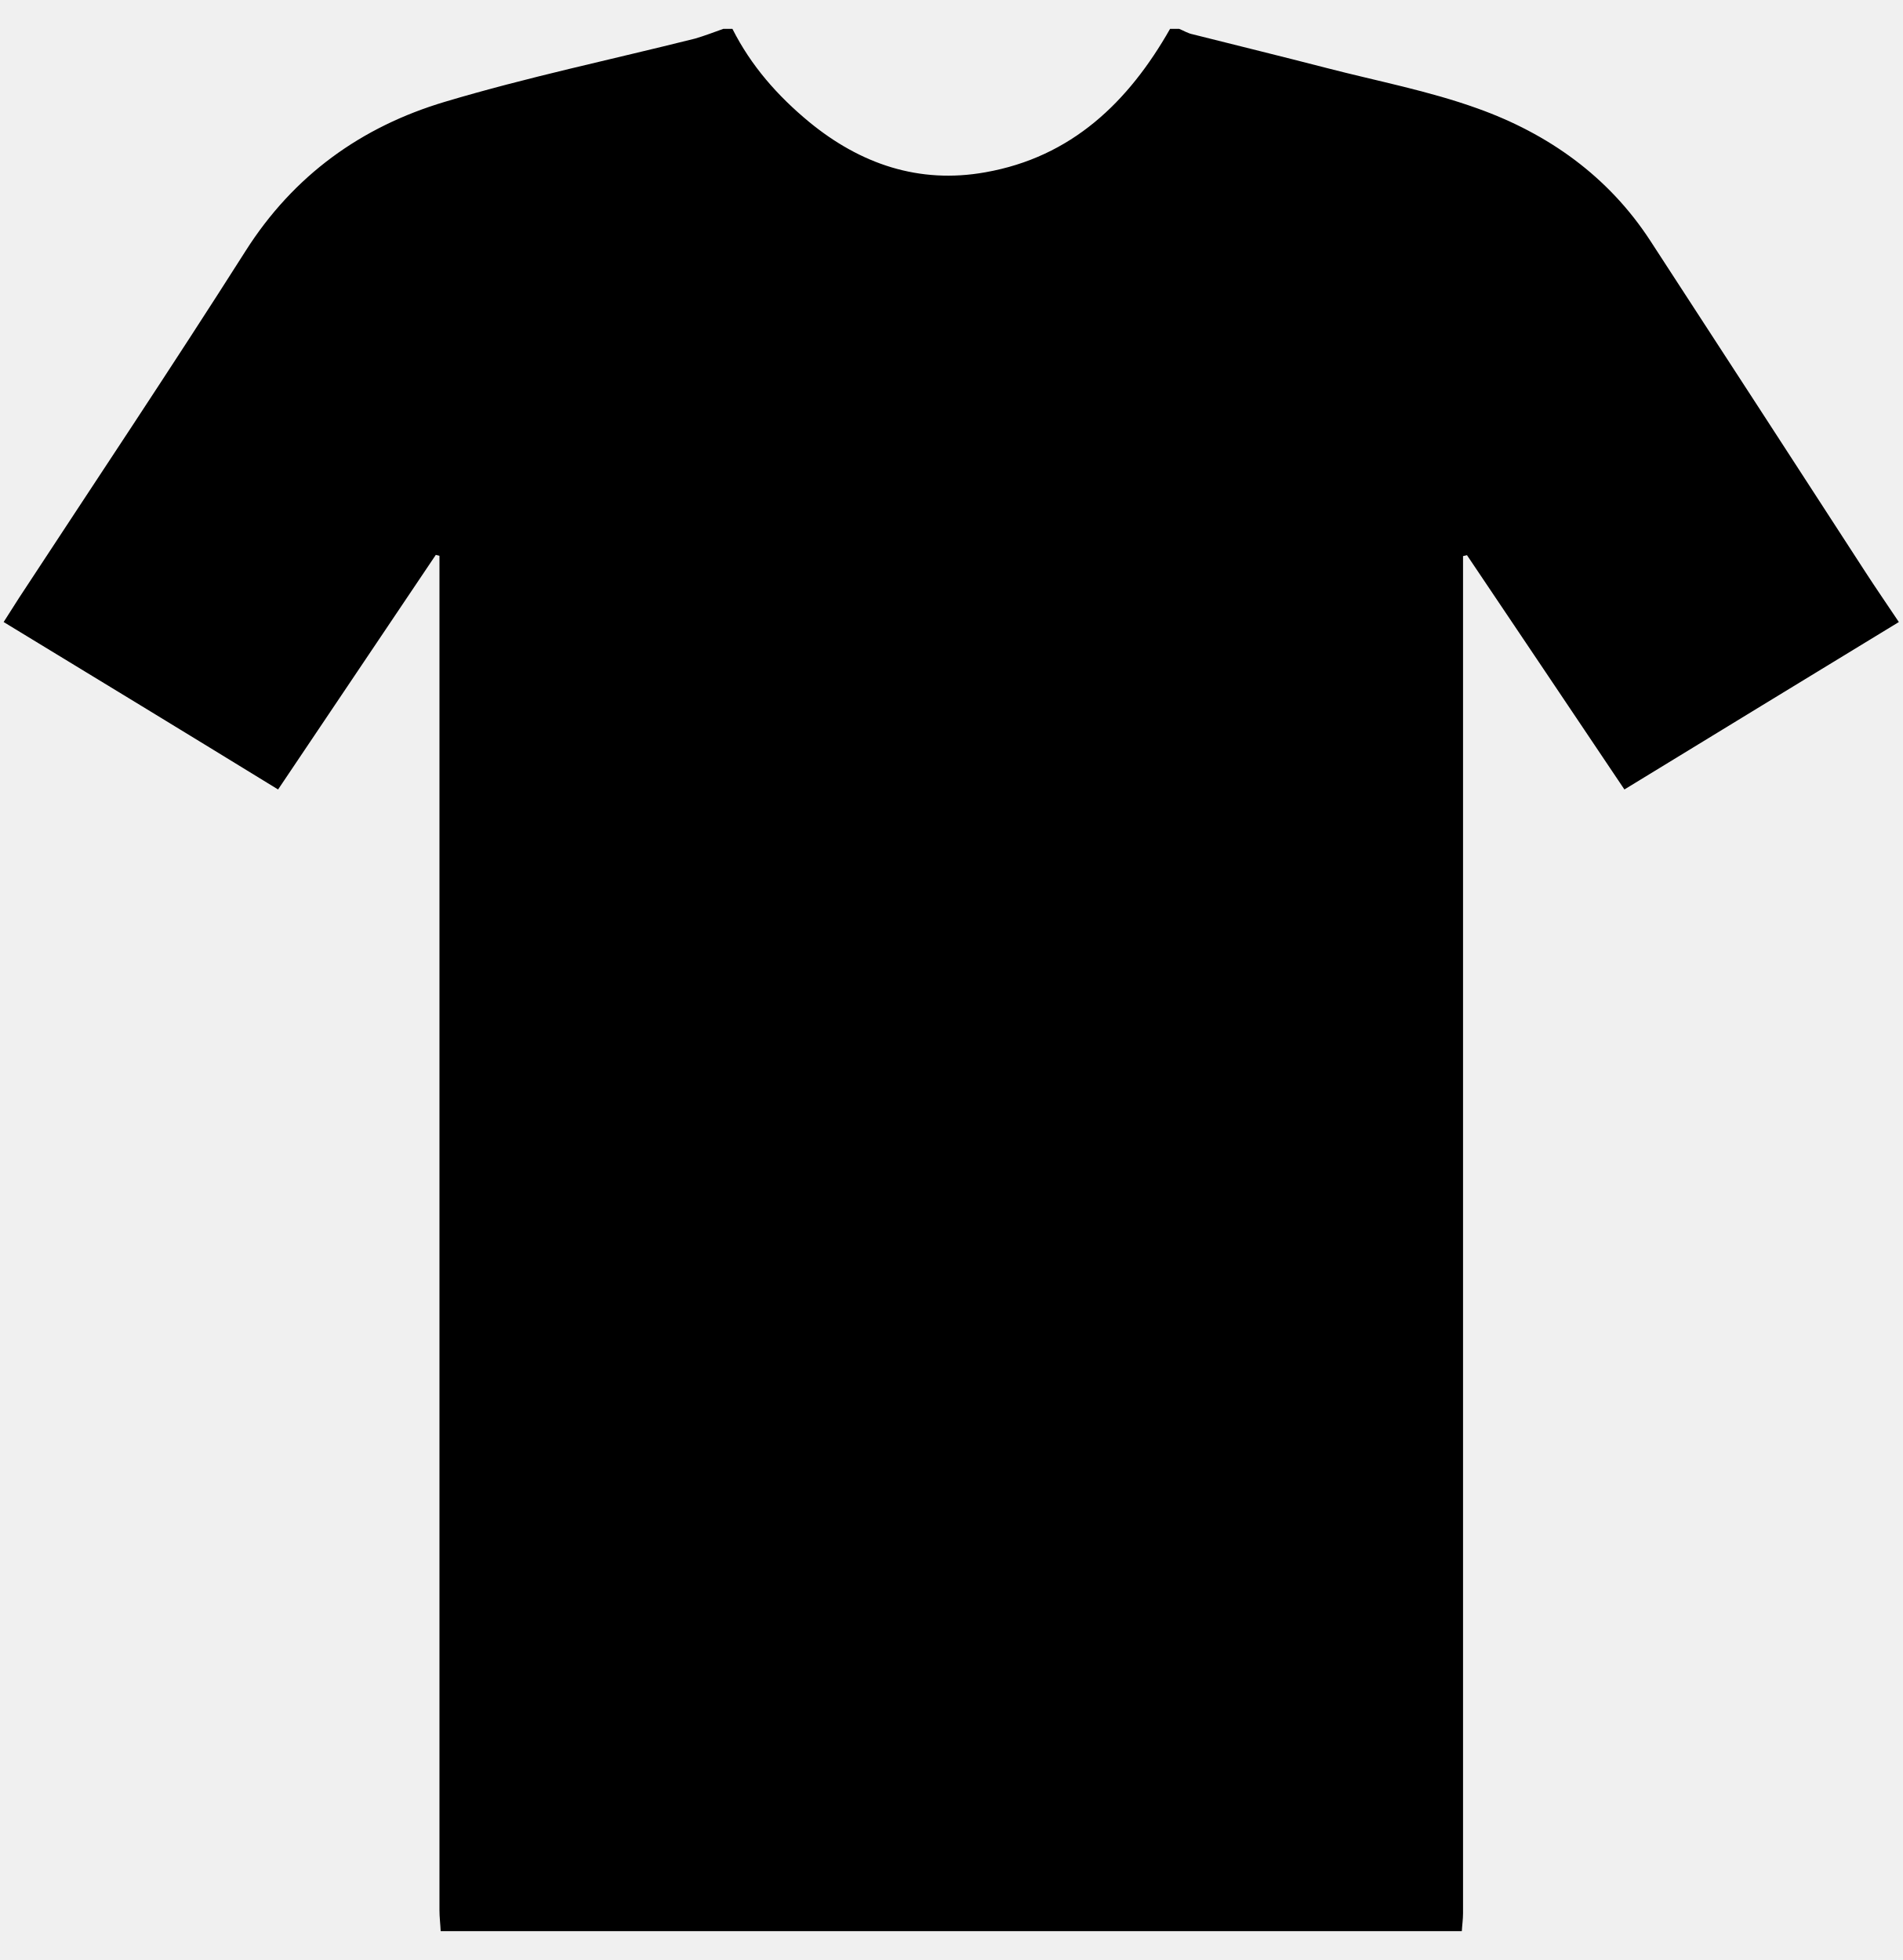
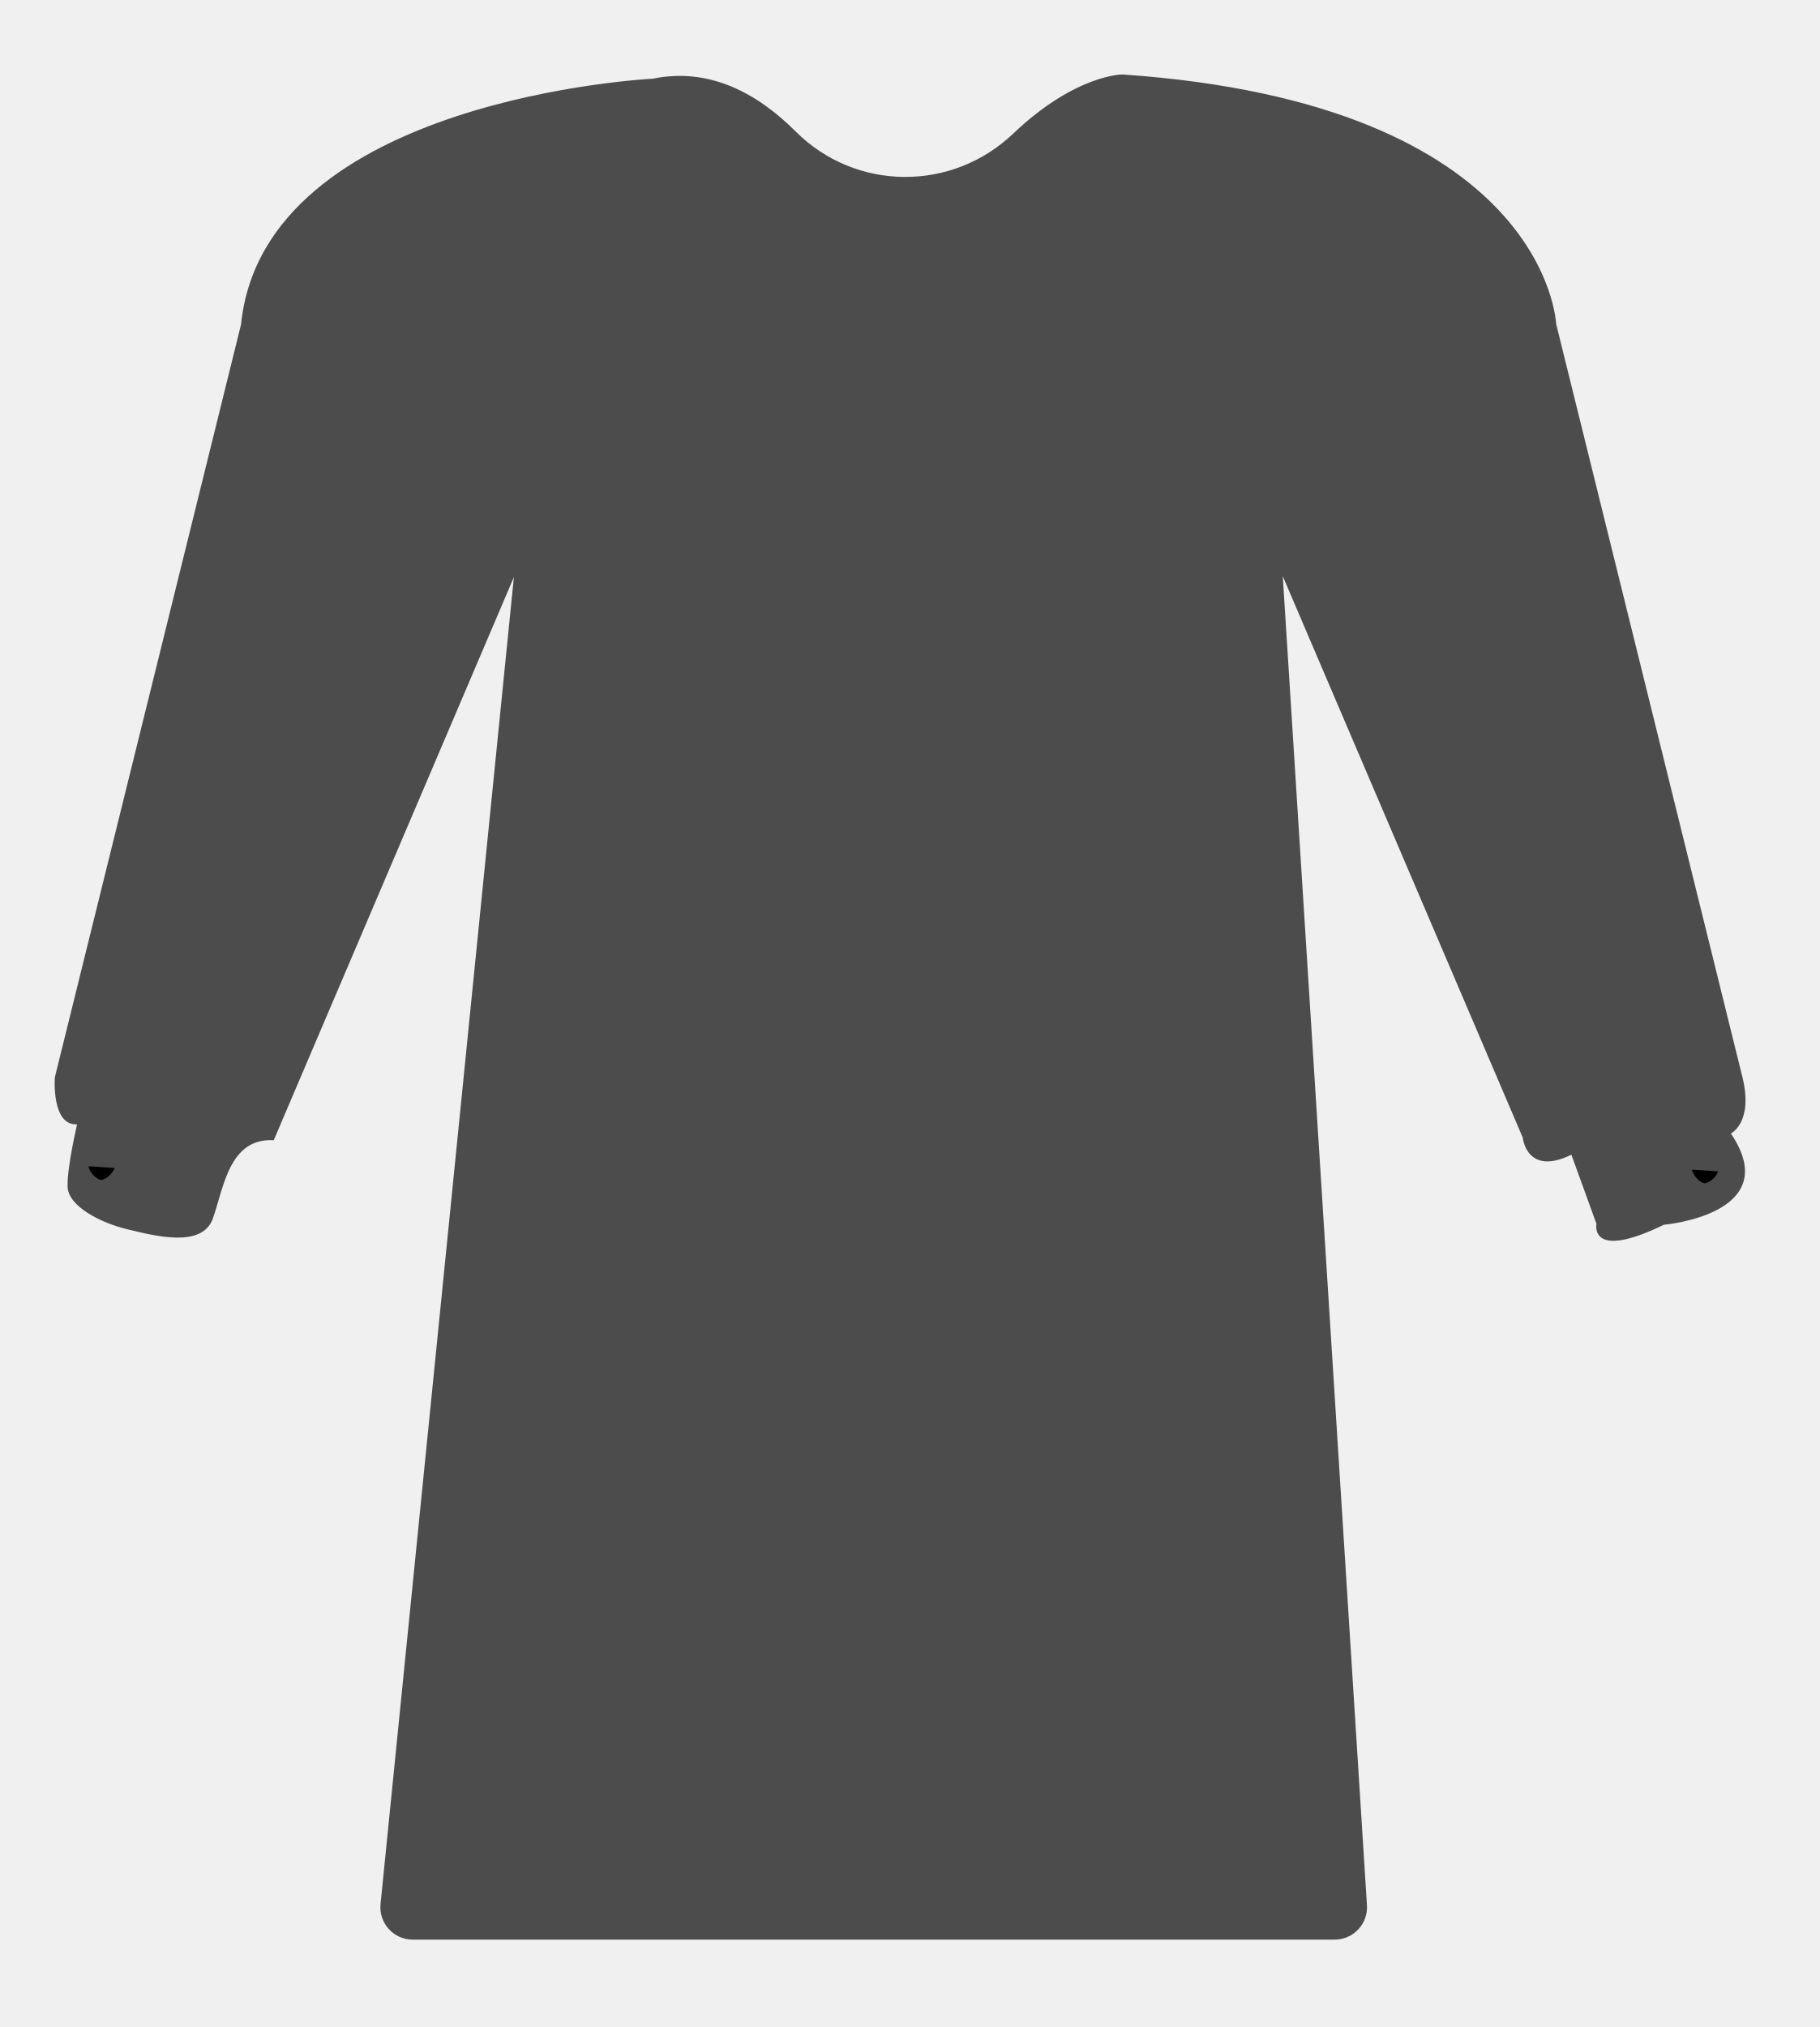
- <svg xmlns="http://www.w3.org/2000/svg" version="1.1" id="Layer_1" x="0px" y="0px" viewBox="0 0 626 645" style="enable-background:new 0 0 626 645;" xml:space="preserve">
-   <path d="M238,9.5c1,0,2,0,3,0c6.1,12.1,14.8,22,25.2,30.6c16.9,13.9,36.2,20.5,58,16.6c28.4-5,47.1-23.1,60.8-47.2c1,0,2,0,3,0  c1.5,0.6,2.9,1.5,4.5,1.8c14.7,3.7,29.4,7.3,44.1,11.1c16.6,4.3,33.5,7.5,49.6,13.3C509.4,44,529.2,58,543,79.2  c23.7,36.4,47.3,72.8,70.9,109.2c3.5,5.4,7.1,10.6,10.9,16.3c-30.3,18.5-60.1,36.6-90.3,55.1c-17.5-26-34.6-51.6-51.8-77.1  c-0.4,0.1-0.9,0.2-1.3,0.3c0,2.4,0,4.9,0,7.3c0,146.4,0,292.9,0,439.3c0,2-0.3,4-0.4,5.9c-112,0-224,0-336,0  c-0.1-2.3-0.4-4.6-0.4-6.9c0-146.5,0-292.9,0-439.4c0-2.1,0-4.2,0-6.3c-0.4-0.1-0.8-0.2-1.2-0.3c-17.2,25.6-34.4,51.2-51.9,77.2  C61.2,241.2,31.3,223,1.2,204.7c1.9-3,3.5-5.5,5.1-8c24.9-38,50.1-75.7,74.5-114.1c15.8-24.9,38.1-40.9,65.6-49.1  c27.1-8.1,54.8-13.9,82.3-20.8C231.8,11.8,234.9,10.6,238,9.5z" />
+ <svg xmlns="http://www.w3.org/2000/svg" version="1.1" id="Layer_1" x="0px" y="0px" viewBox="-159.2 -521.3 1029.1 1146.1" style="enable-background:new -159.2 -521.3 1029.1 1146.1;" xml:space="preserve">
+   <style type="text/css">
+ 	.st0{fill:#FFFFFF;}
+ 	.st1{fill:#4C4C4C;}
+ </style>
+   <path d="M1670.8-116.5c1,0,2,0,3,0c6.1,12.1,14.8,22,25.2,30.6c16.9,13.9,36.2,20.5,58,16.6c28.4-5,47.1-23.1,60.8-47.2c1,0,2,0,3,0  c1.5,0.6,2.9,1.5,4.5,1.8c14.7,3.7,29.4,7.3,44.1,11.1c16.6,4.3,33.5,7.5,49.6,13.3c23.3,8.3,43,22.3,56.8,43.5  c23.7,36.4,47.3,72.8,70.9,109.2c3.5,5.4,7.1,10.6,10.9,16.3c-30.3,18.5-60.1,36.6-90.3,55.1c-17.5-26-34.6-51.6-51.8-77.1  c-0.4,0.1-0.9,0.2-1.3,0.3c0,2.4,0,4.9,0,7.3c0,146.4,0,292.9,0,439.3c0,2-0.3,4-0.4,5.9c-112,0-224,0-336,0  c-0.1-2.3-0.4-4.6-0.4-6.9c0-146.5,0-292.9,0-439.4c0-2.1,0-4.2,0-6.3c-0.4-0.1-0.8-0.2-1.2-0.3c-17.2,25.6-34.4,51.2-51.9,77.2  c-30.3-18.6-60.2-36.8-90.3-55.1c1.9-3,3.5-5.5,5.1-8c24.9-38,50.1-75.7,74.5-114.1c15.8-24.9,38.1-40.9,65.6-49.1  c27.1-8.1,54.8-13.9,82.3-20.8C1664.7-114.2,1667.7-115.4,1670.8-116.5z" />
+   <g>
+     <path d="M-1259.4-182c-6,14.2-12,28.5-17.9,42.7c-17.7,42-35.4,84.1-53,126.1c-2.2,5.2-6.1,6.2-11.5,4.5   c-2.3,6.5-4.5,12.7-6.7,18.9c-2.7,7.6-4.1,8.3-11.8,6.5c-8.4-2-16.8-3.9-25.2-6c-6.3-1.6-7.5-3.6-6.5-10.1c1-6.2,1.9-12.5,2.9-18.6   c-8.4-4-8.9-5-6.7-14c18.5-75.1,36.7-150.4,55.7-225.3c8.7-34.2,31.7-54.6,66.1-61.9c23.3-5,46.6-9.5,70.5-14.4   c0-5.9-0.1-11.7,0-17.5c0.1-6.3,3-8.5,9.3-9.2c8-0.9,13.5,2,18.4,8.1c8,10,16.5,19.6,24.7,29.4c4.4,5.3,11.2,5.5,15.8,0.4   c10.2-11.4,20.4-22.9,30.8-34.1c3.7-4,15.2-5.7,19.4-2.5c2.3,1.7,3.9,5.3,4.3,8.2c0.7,4.4,0.4,9,0.1,13.5c-0.2,3.3,0.8,4.5,4.2,5.2   c22.5,4.4,45.2,8.5,67.5,13.9c32.6,7.8,54.1,28.3,62.4,60.8c19,75,37.2,150.2,55.8,225.3c1.2,4.9,2.4,9.4-2.9,12.8   c-0.8,0.5-0.7,2.7-0.6,4.1c0.7,5.4,1.5,10.9,2.4,16.3c0.9,5.4-2,8.2-8.6,8.6c-8.1,0.4-15.9,2.6-23.3,5.7c-5.5,2.3-9,1.1-10.7-3.6   c-2.5-6.9-5-13.7-7.5-20.7c-1.6,0.2-2.8,0.3-4.1,0.5c-6.1,1-8,0-10.4-5.7c-21.6-51.2-43.1-102.5-64.7-153.7   c-2-4.8-4.1-9.7-7.2-14.3c0.3,4.7,0.6,9.4,0.8,14.1c2.2,41.3,4.3,82.5,6.5,123.8c1.4,26.4,2.9,52.9,4.4,79.3   c1.4,25.6,2.7,51.1,4.1,76.7c0.2,4.5-1.6,7.5-5.4,9.9c-51,32.8-101.9,65.6-152.8,98.5c-40.6,26.2-81.2,52.3-121.7,78.5   c-1.4,0.9-2.8,1.8-4.2,2.6c-6.7,3.6-13.3-0.2-12.7-7.9c0.8-11.5,2.2-22.9,3.4-34.3c3.5-32.6,7.1-65.2,10.6-97.9   c5-45.9,9.9-91.7,14.9-137.6c3.8-35.8,7.5-71.5,11.4-107.3c3.5-32.7,7.1-65.5,10.7-98.2C-1259-181.9-1258.8-181.8-1259.4-182z    M-898.3-4.7c-2.8-2.2-4.4-4.3-5.8-4.2c-1.5,0.1-3.8,2.3-3.9,3.7c-0.1,1.3,2.1,3.7,3.6,4C-903.1-1-901.3-2.9-898.3-4.7z    M-1377.4-11c-2.2,2.6-4.4,4.2-4.3,5.6c0.1,1.5,2.2,3.9,3.6,4.1c1.3,0.1,3.8-2.1,4.1-3.5C-1373.8-6.3-1375.7-8.1-1377.4-11z" />
+     <path class="st0" d="M-811.1-32.4c-3,1.8-4.8,3.7-6.2,3.4c-1.5-0.3-3.7-2.6-3.6-4c0.1-1.4,2.5-3.6,3.9-3.7   C-815.5-36.7-814-34.5-811.1-32.4z" />
+   </g>
+   <path class="st1" d="M74.2,575.4h521.3c10.6,0,19-8.9,18.3-19.5l-47.6-751.4l135.7,317.4c0,0,2.1,22.1,27.5,9.7l14.2,39.1  c0,0-4.5,21.2,38.1,0.5c0,0,68.8-5.9,37.9-51.6c0,0,12.9-6.2,6.5-32S720.8-338.1,720.8-338.1s-4.9-124.6-245.3-141.1  c0,0-26.5-0.1-61.8,33.5c-34.7,33-89.1,32.6-123-1.3c-21.5-21.5-48.7-36.4-80.8-29.8c0,0-219.8,10.8-232.8,139L-128.2,87.9  c0,0-2,27.4,12.6,26.5c0,0-5.6,23.7-5.4,35.1c0.2,11.4,19.2,20.8,34,24.3c14.8,3.5,42.1,11,48.2-6.2s9.1-45.6,34.4-44.2L131.4-195  L56,555.2C54.9,566,63.3,575.4,74.2,575.4z" />
+   <path d="M-109.1,138.1c0.1,2.8,4.2,7.4,6.9,7.7c2.5,0.3,7.2-3.9,7.7-6.7" />
+   <path d="M797.7,140c0.1,2.8,4.2,7.4,6.9,7.7c2.5,0.3,7.2-3.9,7.7-6.7" />
</svg>
